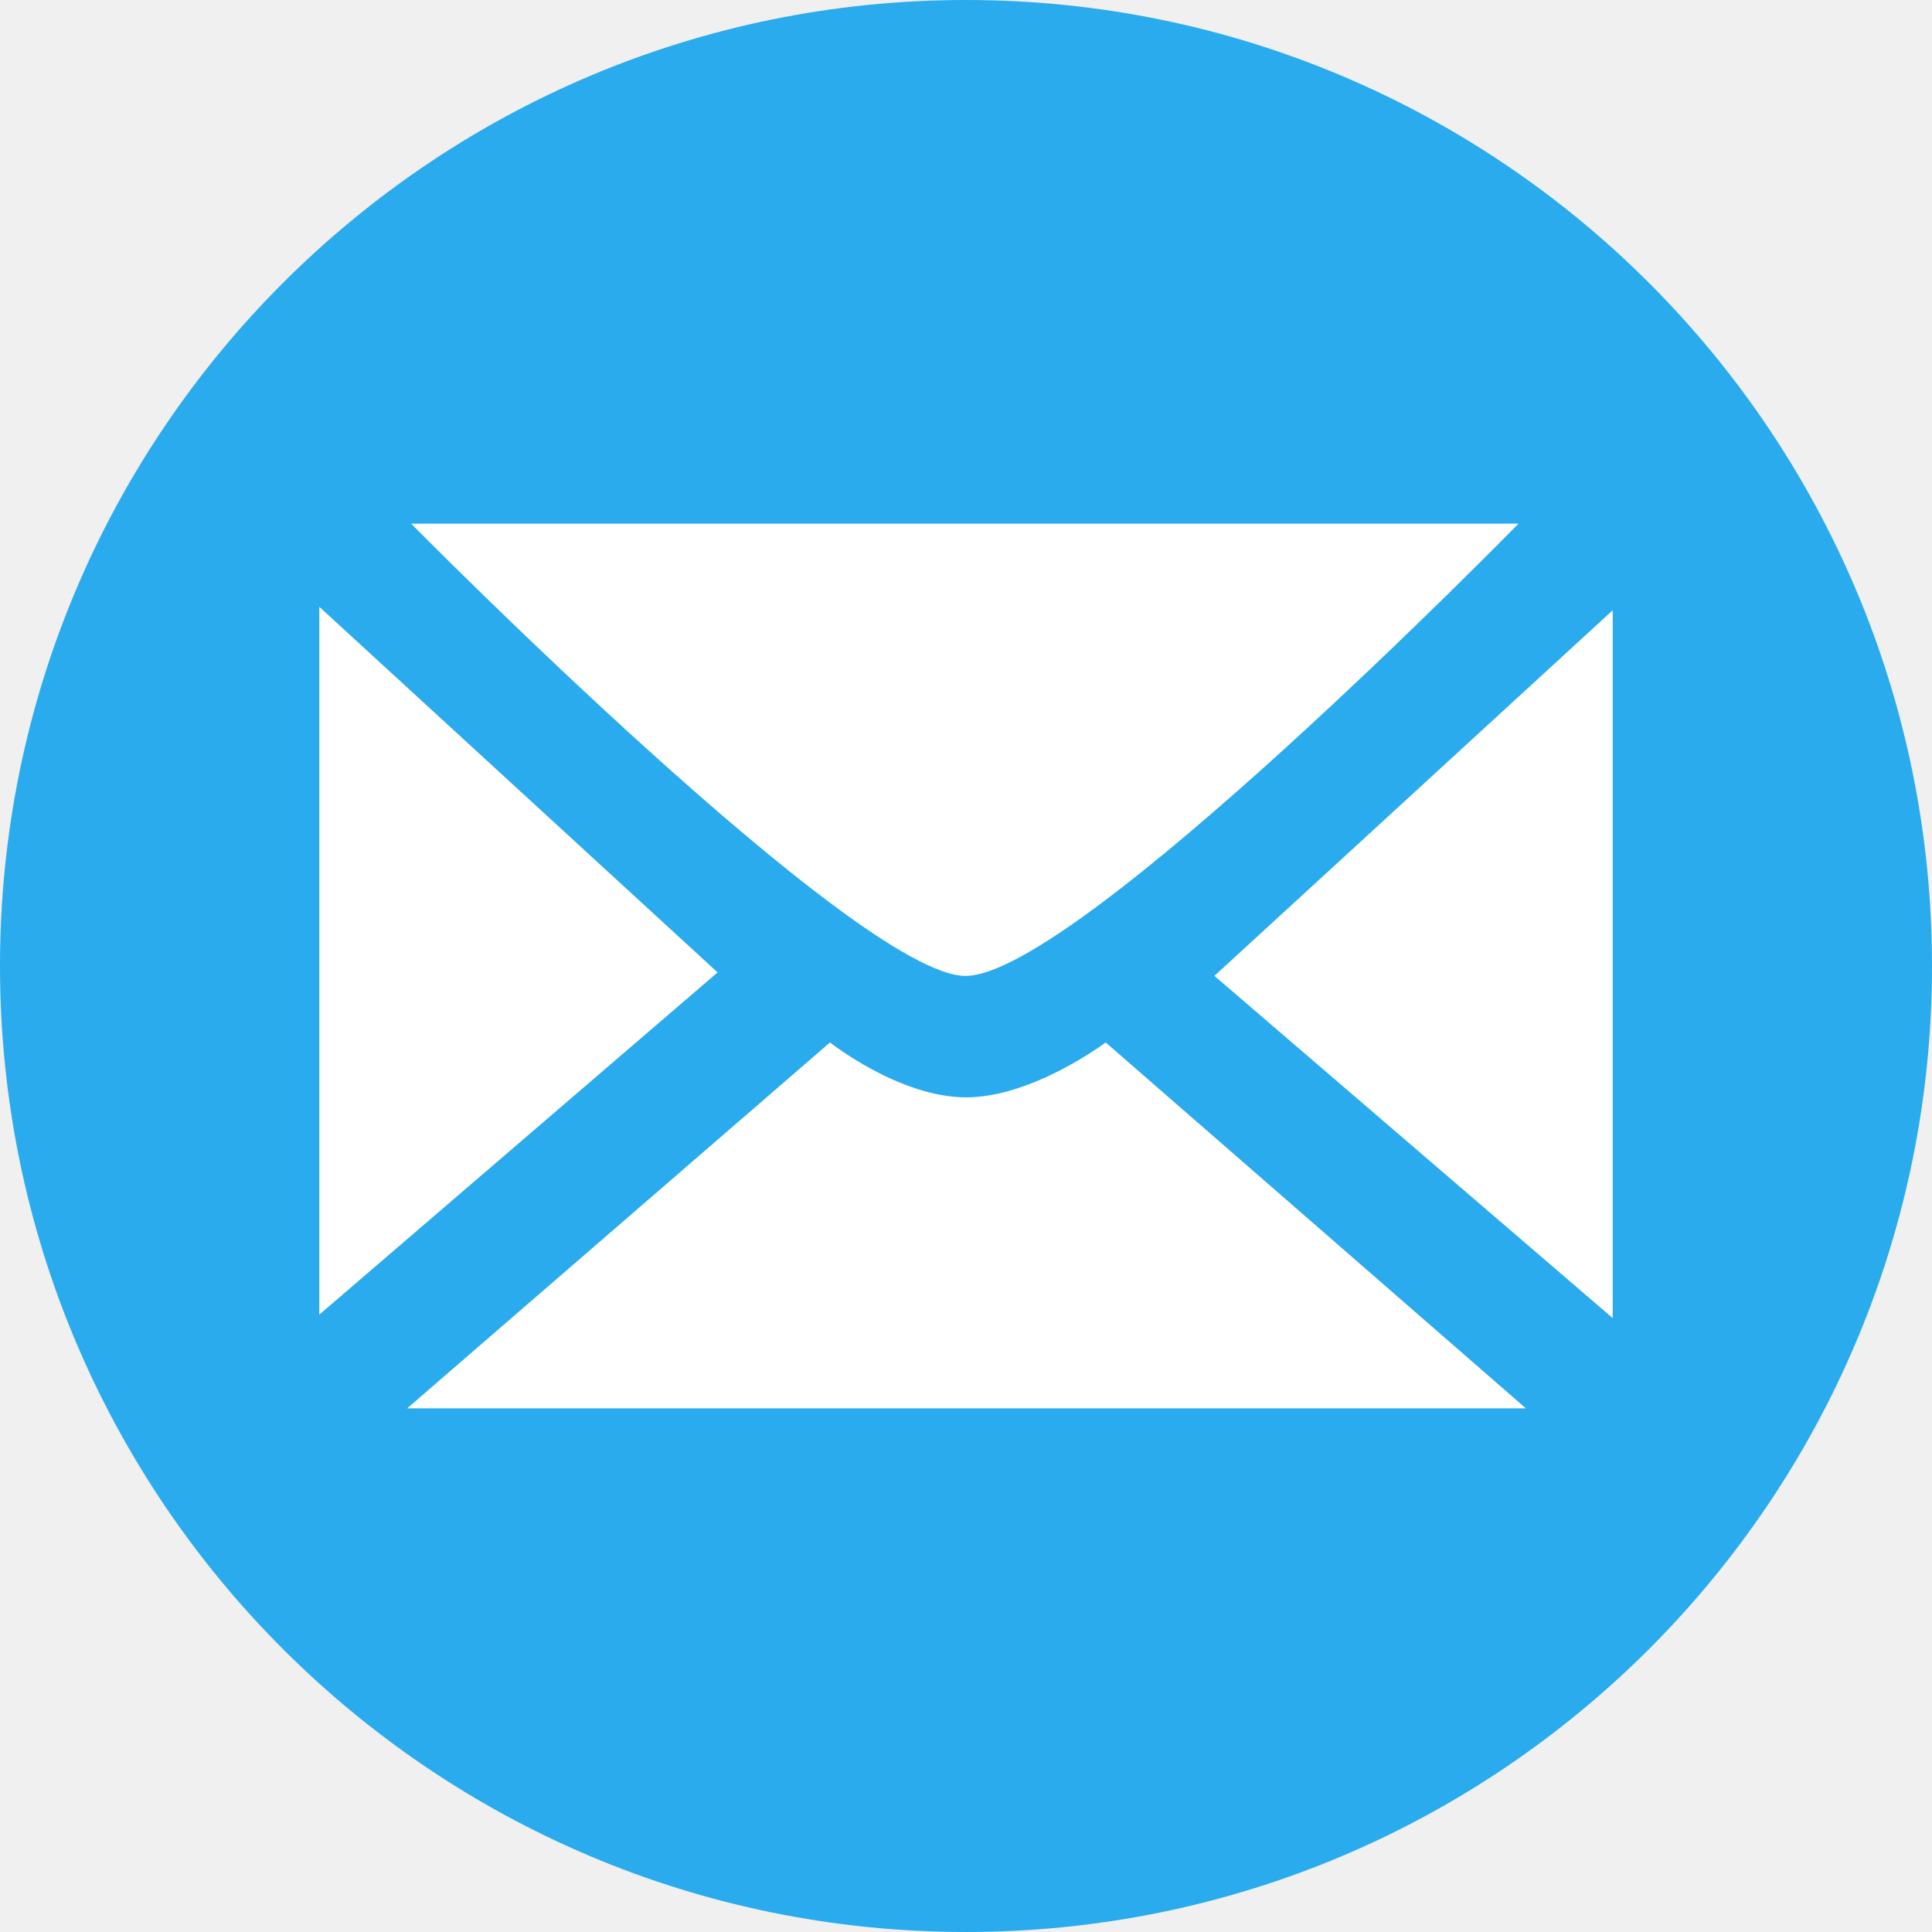
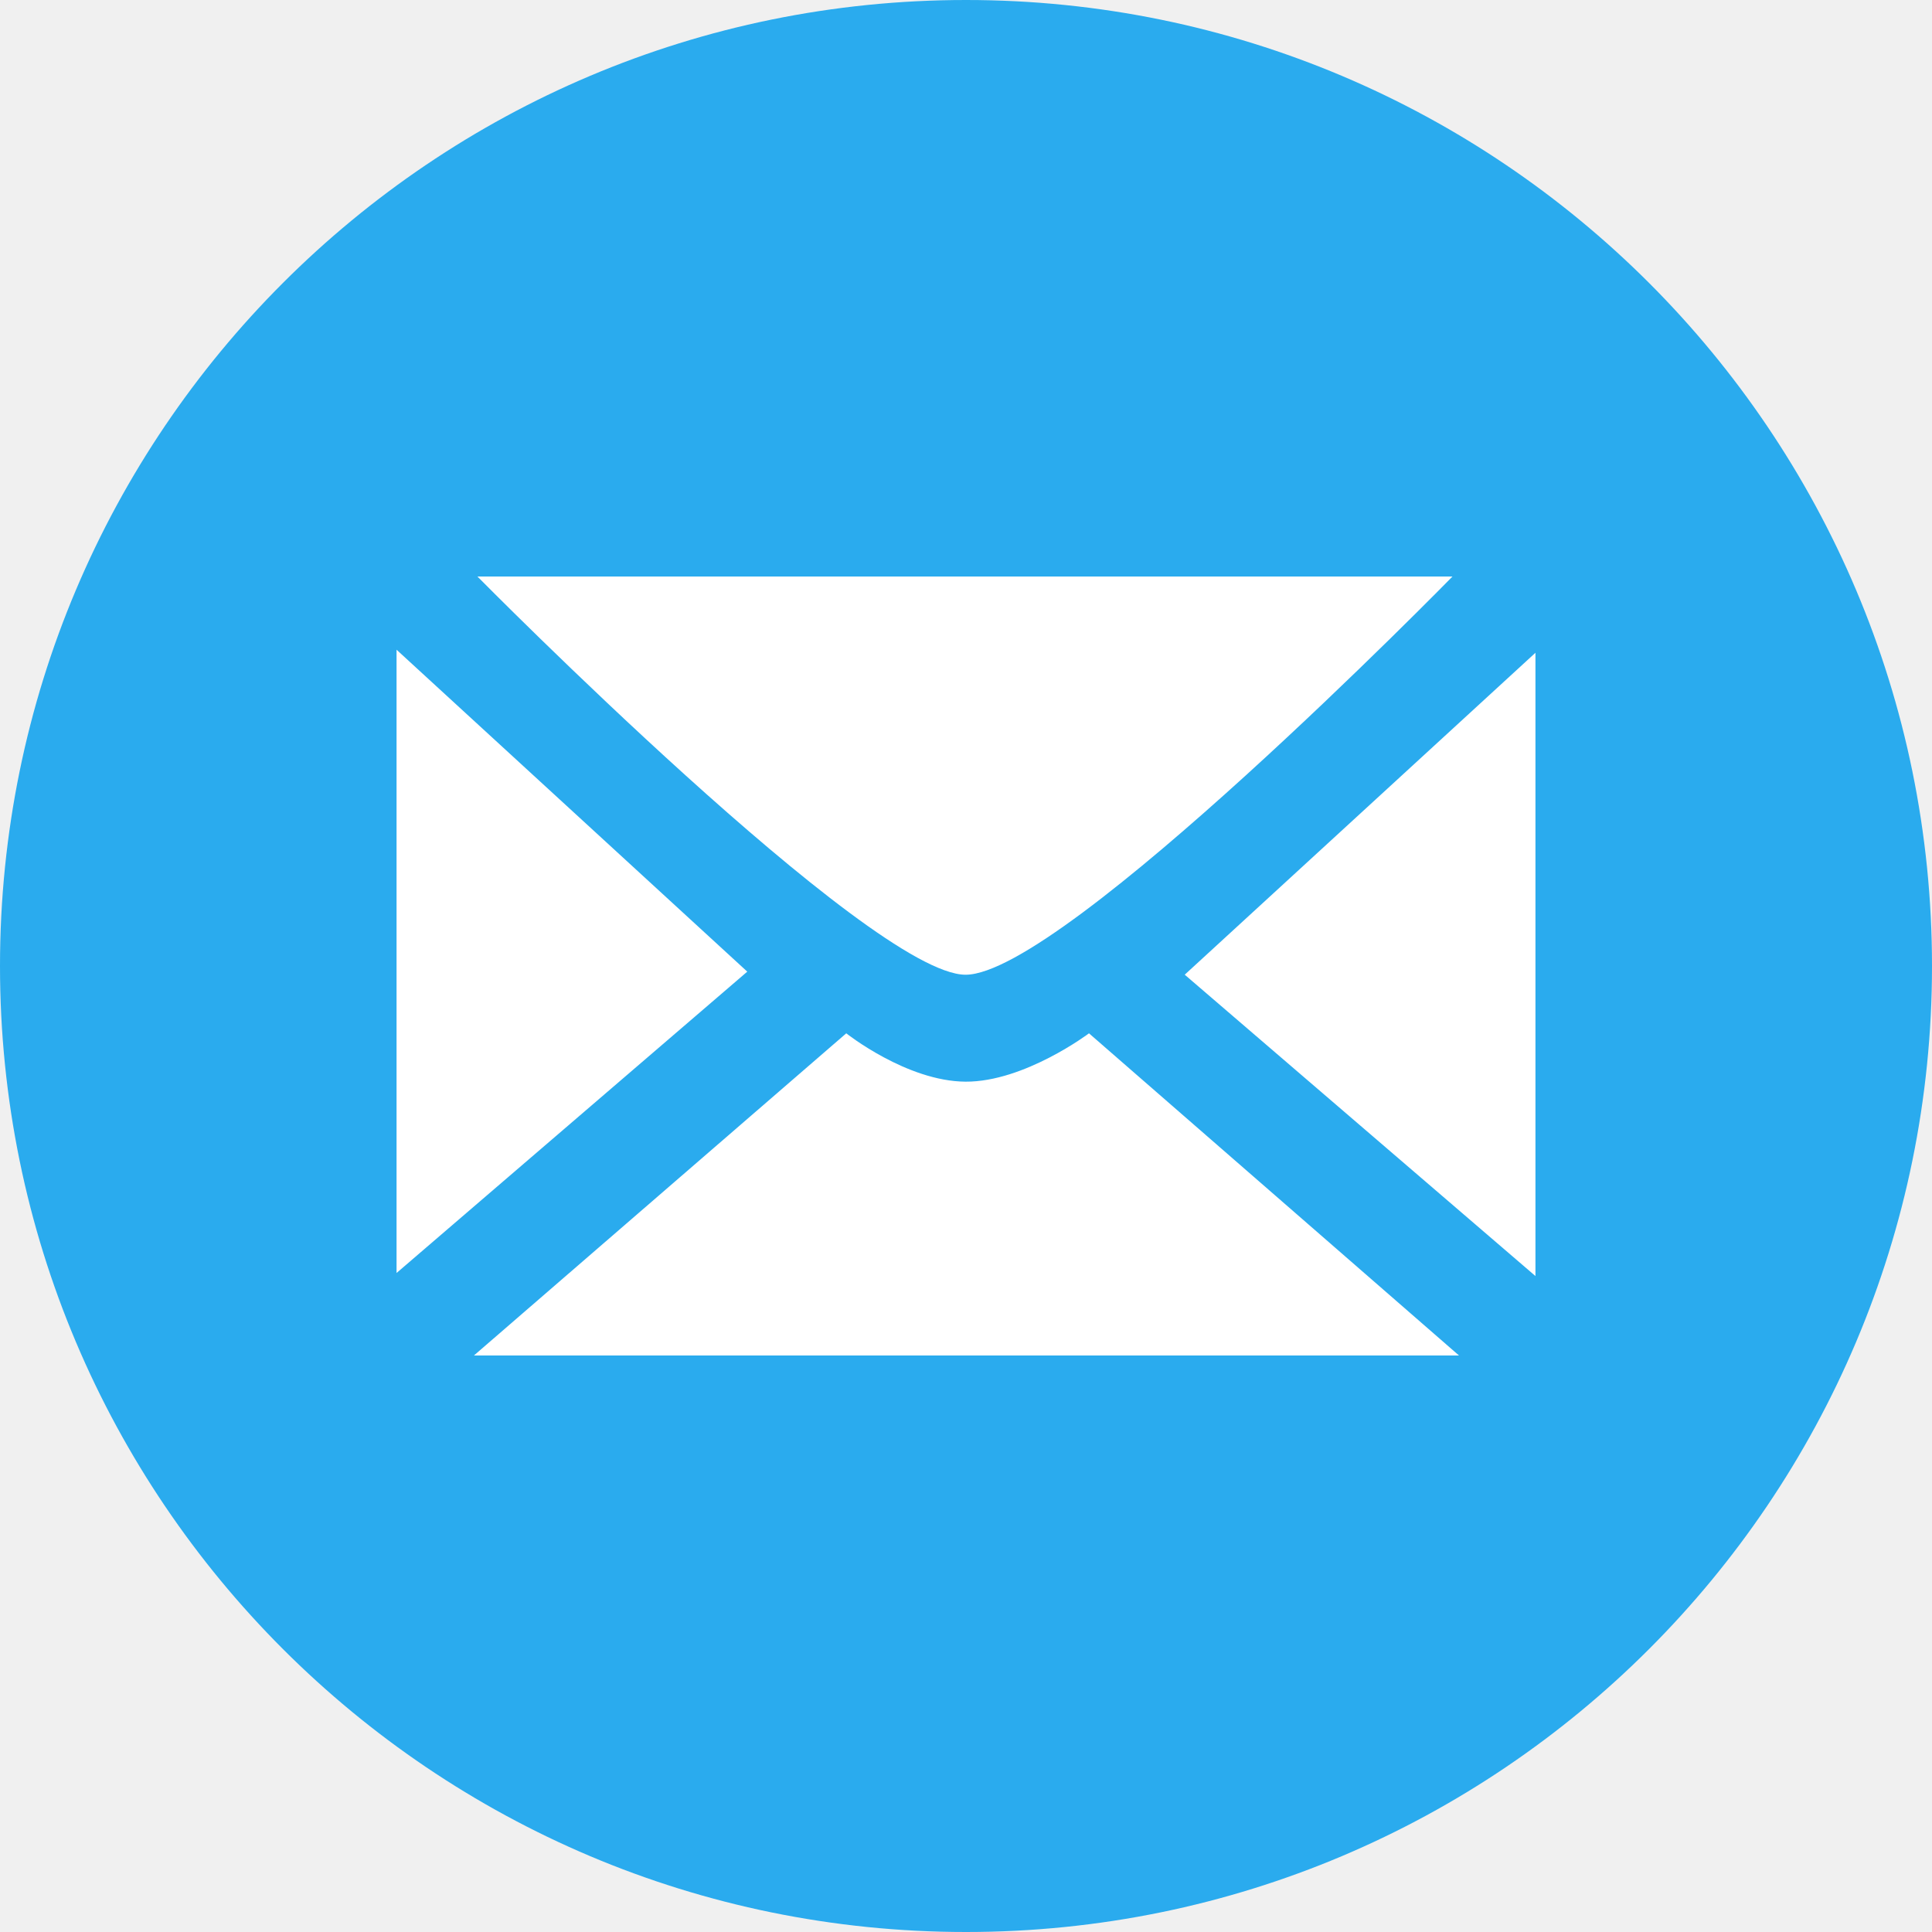
<svg xmlns="http://www.w3.org/2000/svg" version="1.1" id="svg1538" width="240" height="240" viewBox="0 0 240 240">
  <defs id="defs1542">
    <mask maskUnits="userSpaceOnUse" id="mask16557">
      <path style="fill:none;stroke:#ffffff;stroke-width:80;stroke-linecap:butt;stroke-linejoin:miter;stroke-miterlimit:4;stroke-dasharray:none;stroke-opacity:1" d="m 215.981,364.001 440,273.96 440.013,-273.96" id="path16559" />
    </mask>
  </defs>
  <g id="layer1" style="display:inline;opacity:1">
    <circle style="fill:#2aabee;fill-opacity:1;stroke-width:0.416;stop-color:#000000" id="path1841" cx="120" cy="120" r="120" />
-     <path id="path34875" style="display:inline;fill:#ffffff;fill-opacity:1;stroke:none;stroke-width:0.183px;stroke-linecap:butt;stroke-linejoin:miter;stroke-opacity:1" d="m 51.071,65.051 c 0,0 55.453,56.181 68.868,56.181 13.735,0 68.694,-56.181 68.694,-56.181 z M 39.662,75.378 v 87.932 l 49.48,-42.515 z m 160.676,0.431 -49.48,45.417 49.48,42.515 z m -97.231,53.688 -52.528,45.452 h 138.97 l -52.198,-45.452 c 0,0 -9.116,6.869 -17.416,6.82 -8.3,-0.049 -16.828,-6.82 -16.828,-6.82 z" />
+     <path id="path34875" style="display:inline;fill:#ffffff;fill-opacity:1;stroke:none;stroke-width:0.161px;stroke-linecap:butt;stroke-linejoin:miter;stroke-opacity:1" d="m 59.307,71.616 c 0,0 48.827,49.468 60.64,49.468 12.094,0 60.486,-49.468 60.486,-49.468 z M 49.261,80.71 v 77.426 l 43.568,-37.435 z m 141.478,0.379 -43.568,39.991 43.568,37.435 z M 105.126,128.362 58.874,168.384 H 181.24 l -45.962,-40.021 c 0,0 -8.027,6.048 -15.335,6.005 -7.308,-0.043 -14.817,-6.005 -14.817,-6.005 z" />
  </g>
</svg>
